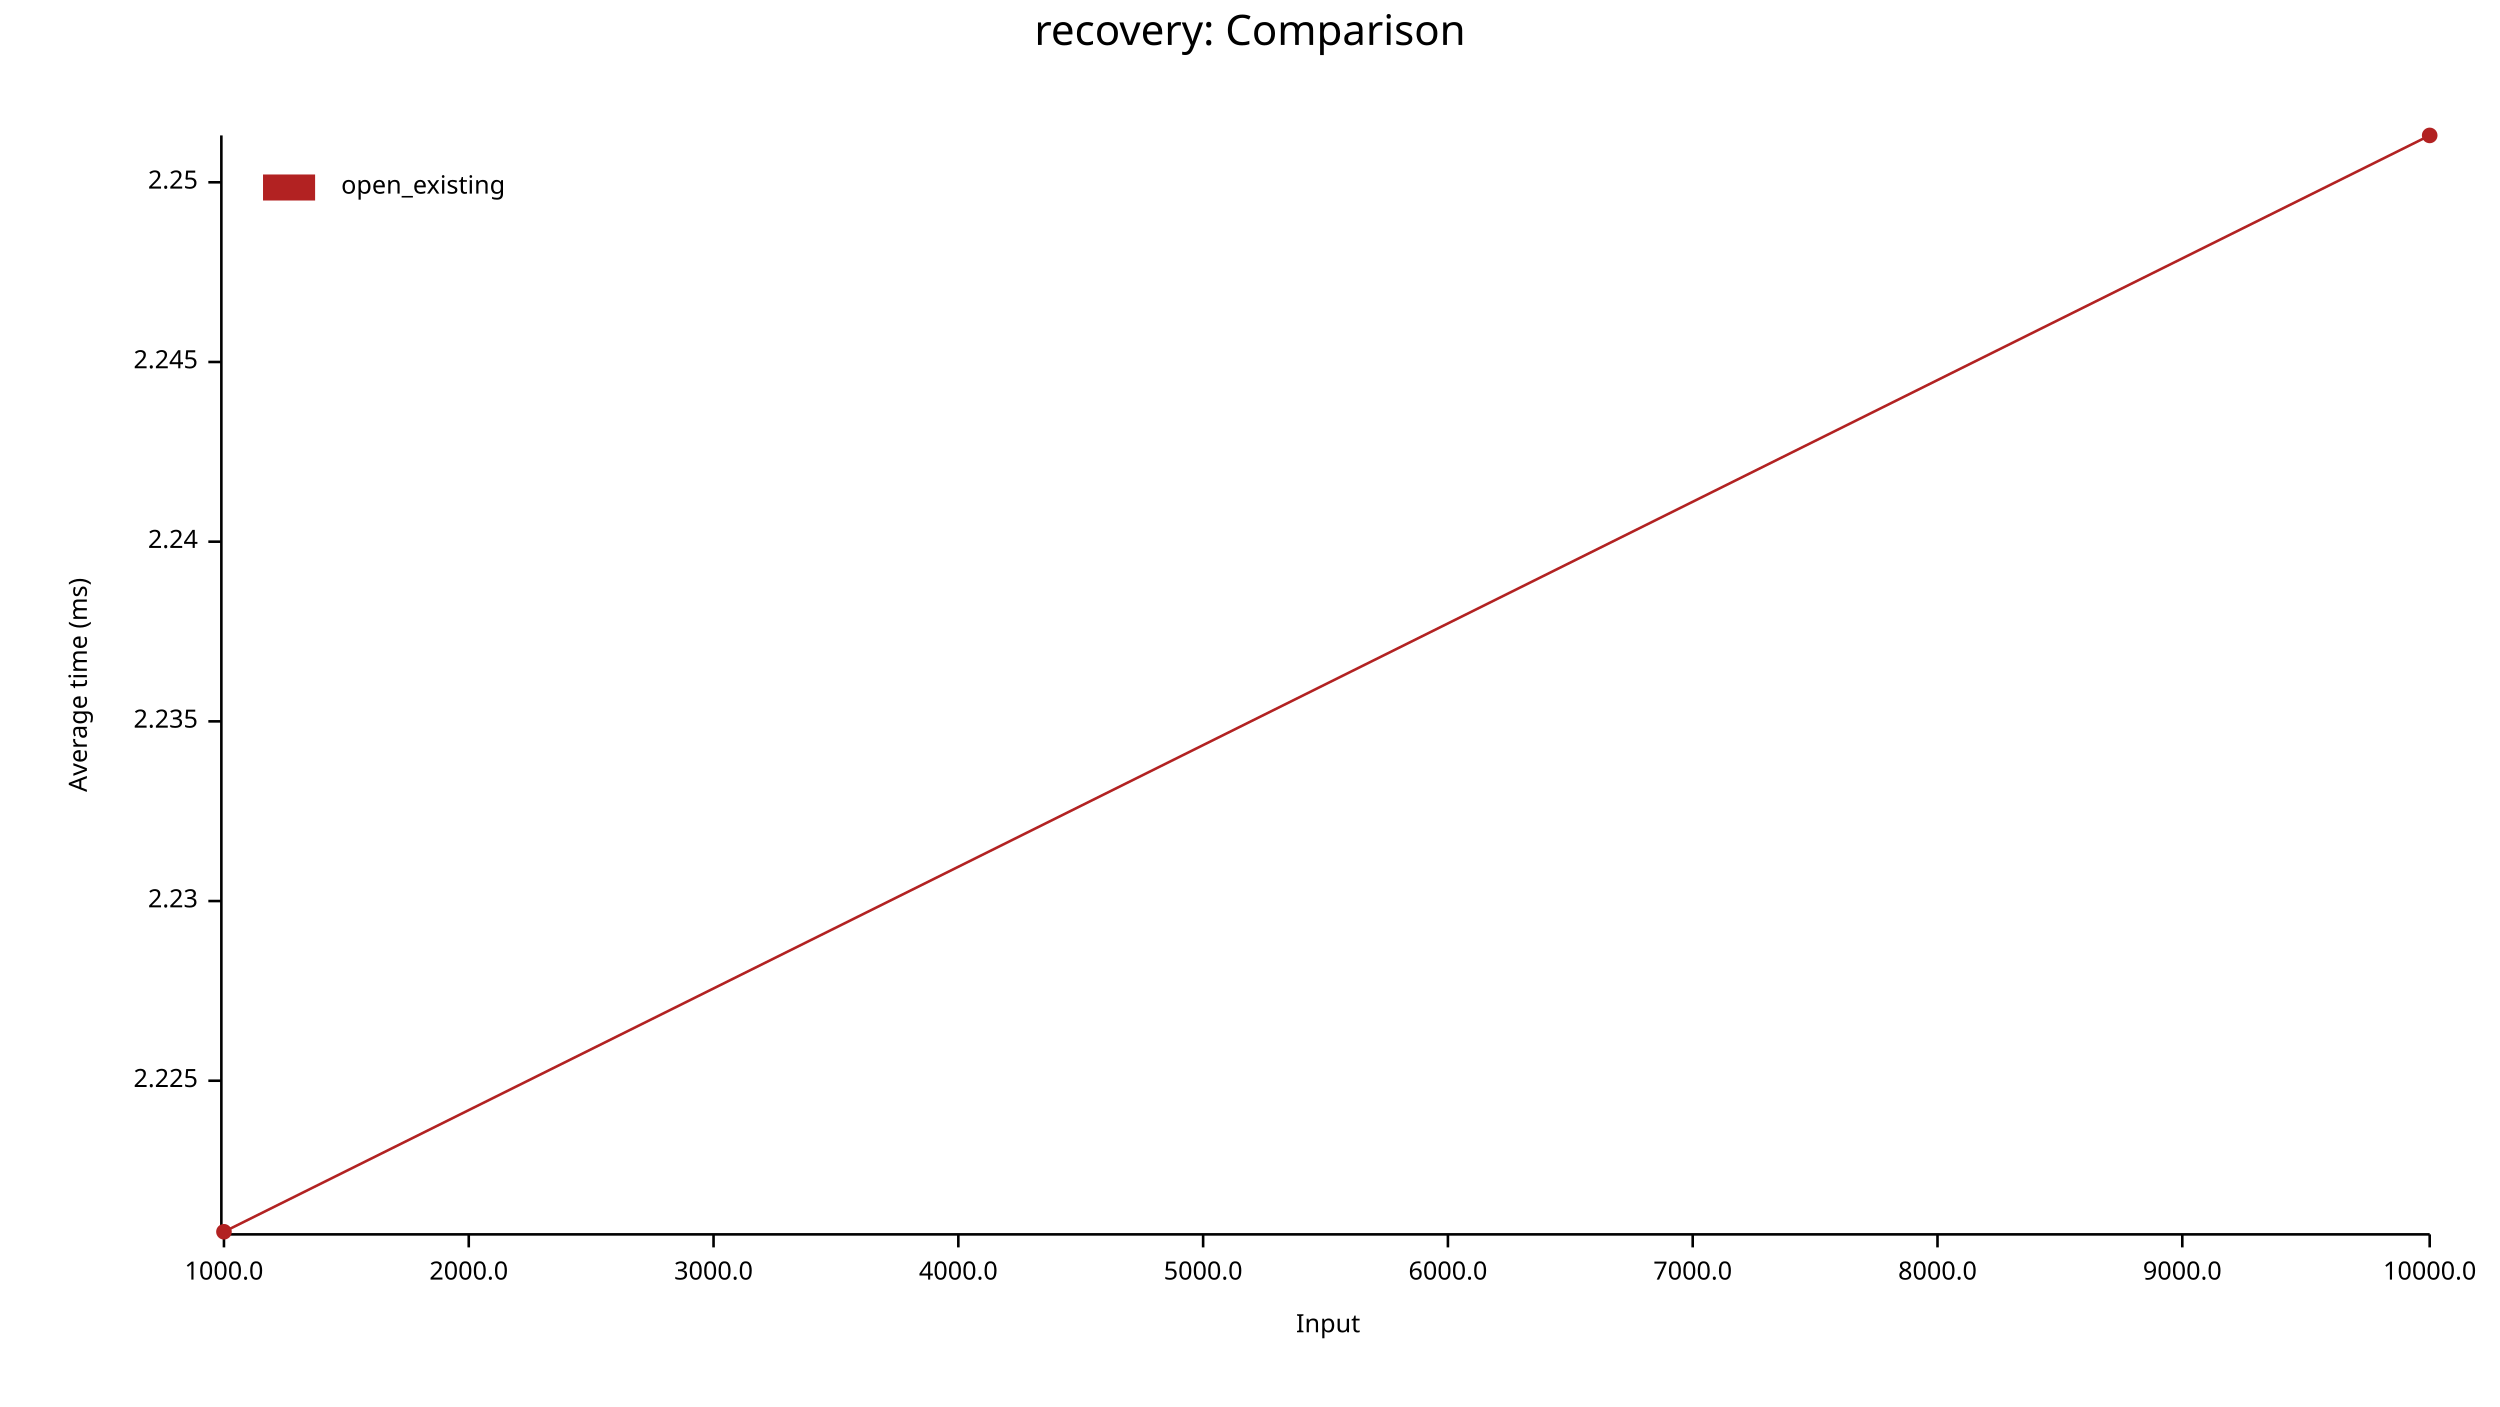
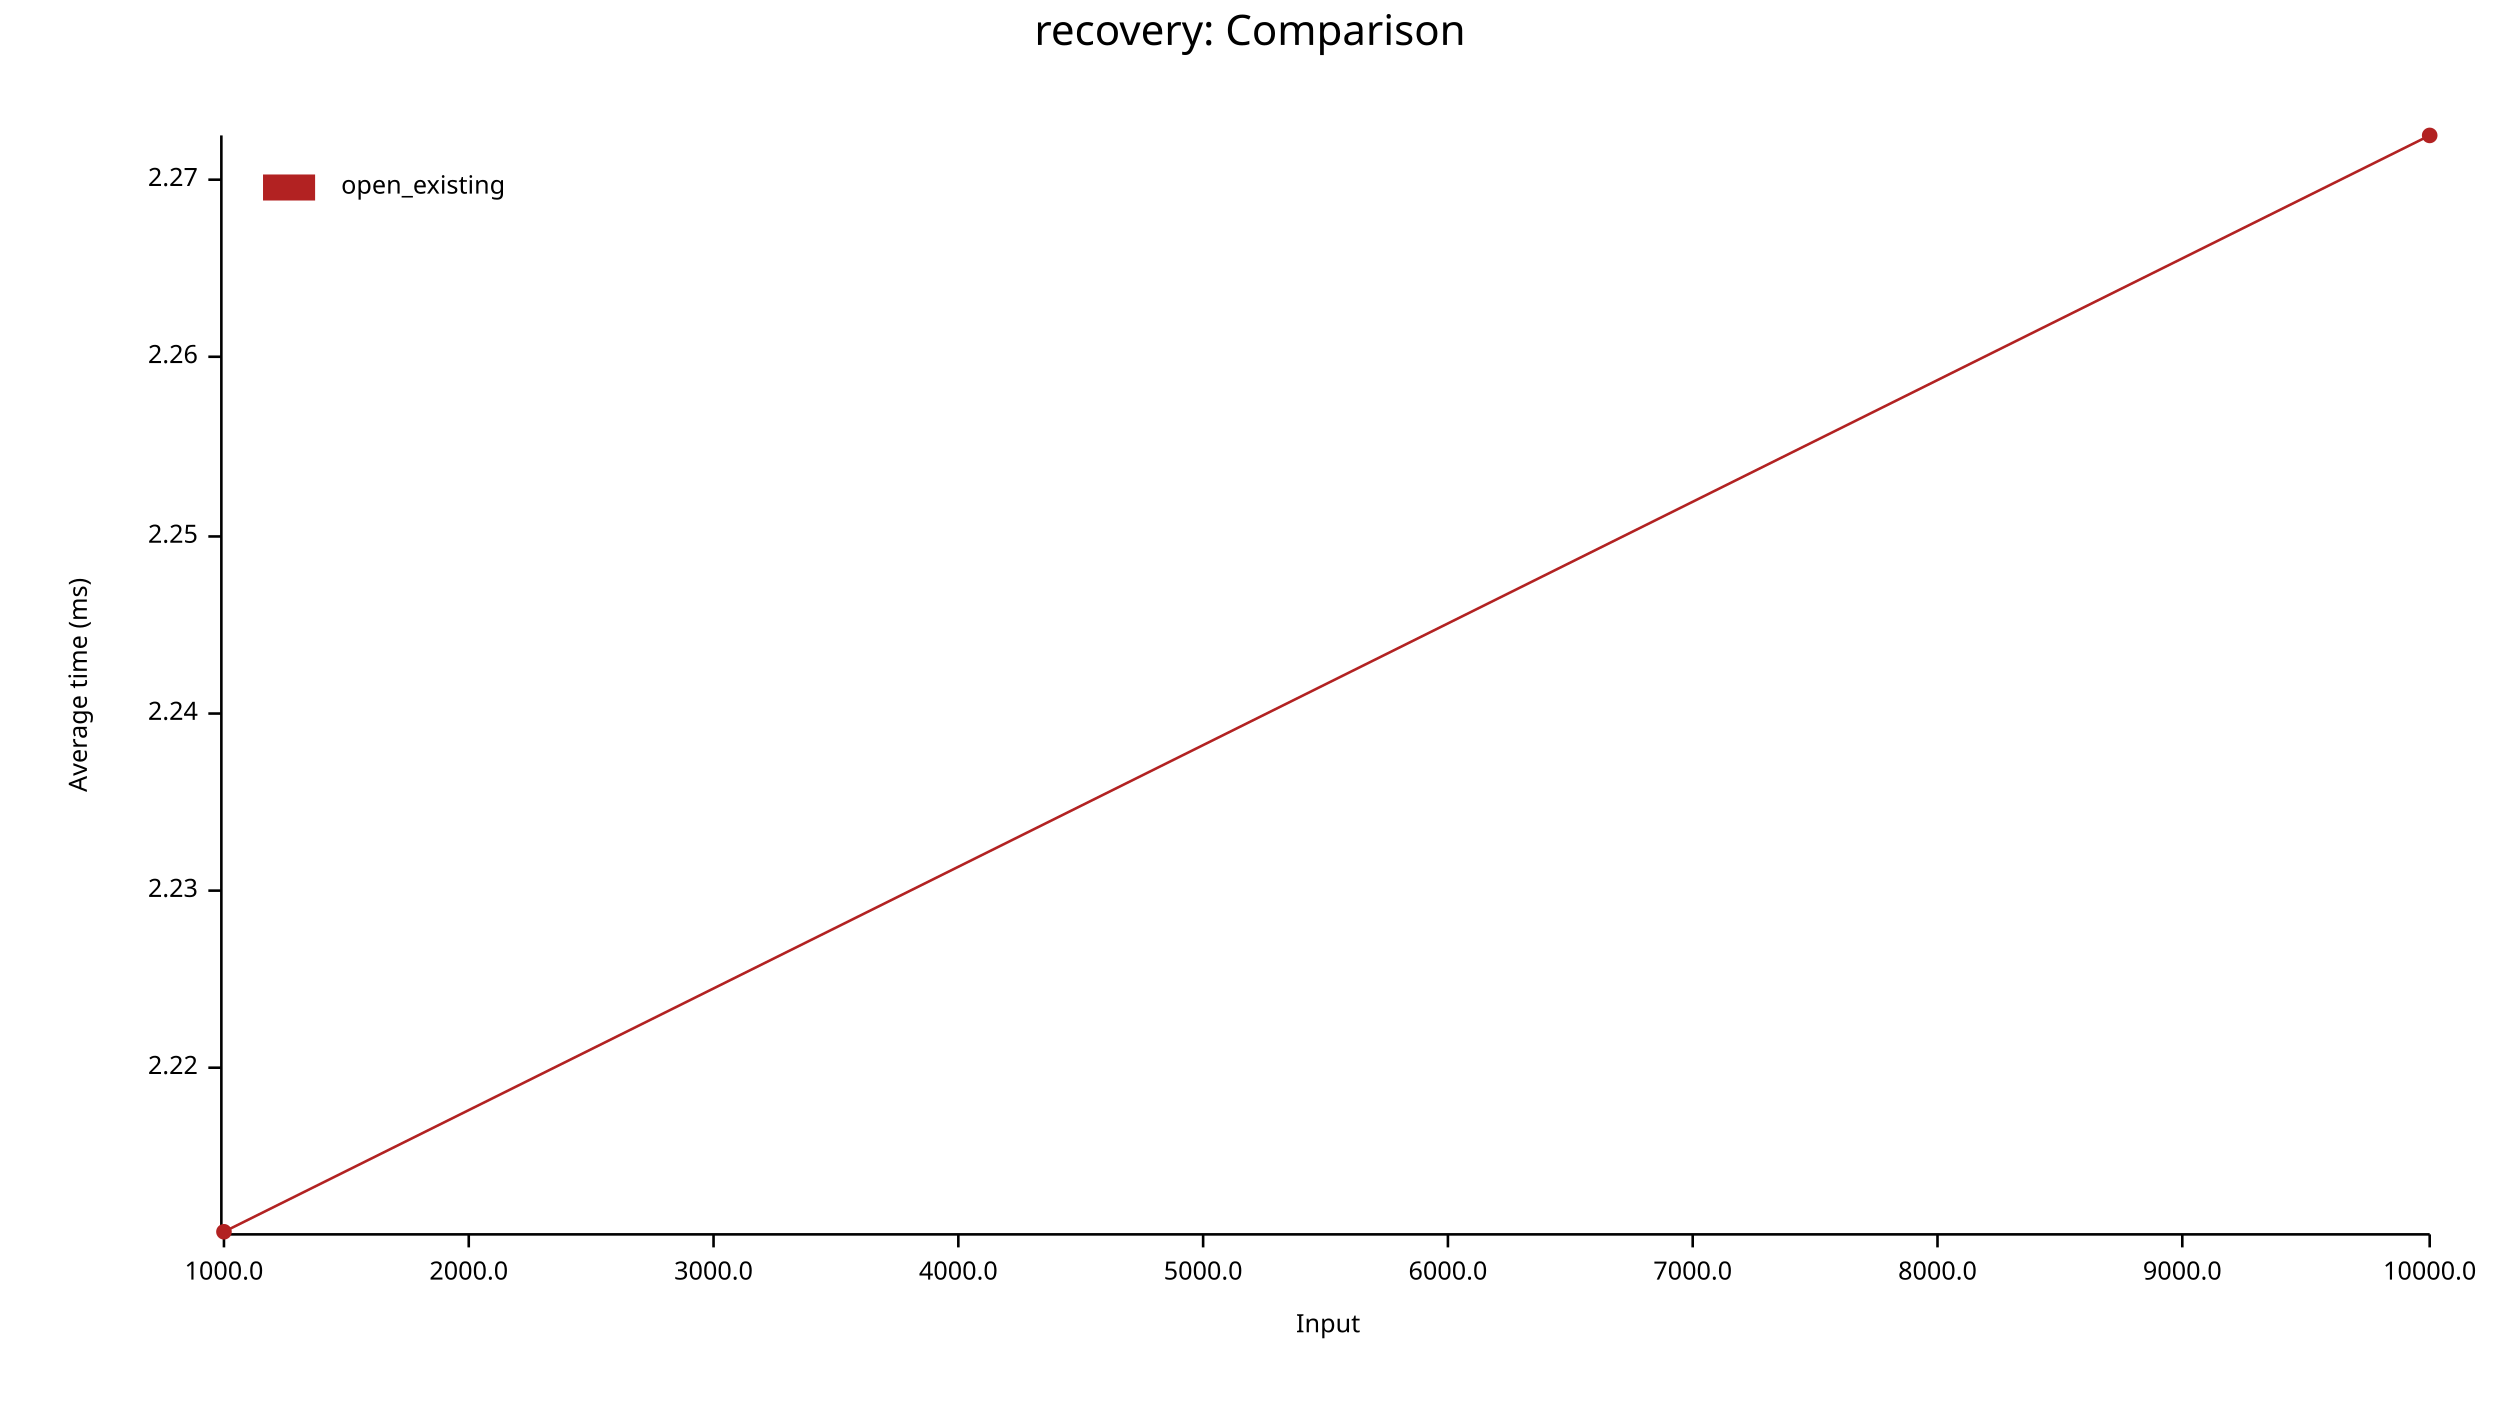
<svg xmlns="http://www.w3.org/2000/svg" width="960" height="540" viewBox="0 0 960 540">
  <text x="480" y="5" dy="0.76em" text-anchor="middle" font-family="sans-serif" font-size="16.129" opacity="1" fill="#000000">
recovery: Comparison
</text>
  <text x="26" y="263" dy="0.76em" text-anchor="middle" font-family="sans-serif" font-size="9.677" opacity="1" fill="#000000" transform="rotate(270, 26, 263)">
Average time (ms)
</text>
  <text x="510" y="514" dy="-0.5ex" text-anchor="middle" font-family="sans-serif" font-size="9.677" opacity="1" fill="#000000">
Input
</text>
  <polyline fill="none" opacity="1" stroke="#000000" stroke-width="1" points="85,52 85,473 " />
-   <text x="76" y="415" dy="0.5ex" text-anchor="end" font-family="sans-serif" font-size="9.677" opacity="1" fill="#000000">
- 2.225
+   <text x="76" y="410" dy="0.5ex" text-anchor="end" font-family="sans-serif" font-size="9.677" opacity="1" fill="#000000">
+ 2.22
</text>
-   <polyline fill="none" opacity="1" stroke="#000000" stroke-width="1" points="80,415 85,415 " />
-   <text x="76" y="346" dy="0.5ex" text-anchor="end" font-family="sans-serif" font-size="9.677" opacity="1" fill="#000000">
+   <polyline fill="none" opacity="1" stroke="#000000" stroke-width="1" points="80,410 85,410 " />
+   <text x="76" y="342" dy="0.5ex" text-anchor="end" font-family="sans-serif" font-size="9.677" opacity="1" fill="#000000">
2.23
</text>
-   <polyline fill="none" opacity="1" stroke="#000000" stroke-width="1" points="80,346 85,346 " />
-   <text x="76" y="277" dy="0.5ex" text-anchor="end" font-family="sans-serif" font-size="9.677" opacity="1" fill="#000000">
- 2.235
- </text>
-   <polyline fill="none" opacity="1" stroke="#000000" stroke-width="1" points="80,277 85,277 " />
-   <text x="76" y="208" dy="0.5ex" text-anchor="end" font-family="sans-serif" font-size="9.677" opacity="1" fill="#000000">
+   <polyline fill="none" opacity="1" stroke="#000000" stroke-width="1" points="80,342 85,342 " />
+   <text x="76" y="274" dy="0.5ex" text-anchor="end" font-family="sans-serif" font-size="9.677" opacity="1" fill="#000000">
2.24
</text>
-   <polyline fill="none" opacity="1" stroke="#000000" stroke-width="1" points="80,208 85,208 " />
-   <text x="76" y="139" dy="0.5ex" text-anchor="end" font-family="sans-serif" font-size="9.677" opacity="1" fill="#000000">
- 2.245
- </text>
-   <polyline fill="none" opacity="1" stroke="#000000" stroke-width="1" points="80,139 85,139 " />
-   <text x="76" y="70" dy="0.5ex" text-anchor="end" font-family="sans-serif" font-size="9.677" opacity="1" fill="#000000">
+   <polyline fill="none" opacity="1" stroke="#000000" stroke-width="1" points="80,274 85,274 " />
+   <text x="76" y="206" dy="0.5ex" text-anchor="end" font-family="sans-serif" font-size="9.677" opacity="1" fill="#000000">
2.25
</text>
-   <polyline fill="none" opacity="1" stroke="#000000" stroke-width="1" points="80,70 85,70 " />
+   <polyline fill="none" opacity="1" stroke="#000000" stroke-width="1" points="80,206 85,206 " />
+   <text x="76" y="137" dy="0.5ex" text-anchor="end" font-family="sans-serif" font-size="9.677" opacity="1" fill="#000000">
+ 2.26
+ </text>
+   <polyline fill="none" opacity="1" stroke="#000000" stroke-width="1" points="80,137 85,137 " />
+   <text x="76" y="69" dy="0.5ex" text-anchor="end" font-family="sans-serif" font-size="9.677" opacity="1" fill="#000000">
+ 2.27
+ </text>
+   <polyline fill="none" opacity="1" stroke="#000000" stroke-width="1" points="80,69 85,69 " />
  <polyline fill="none" opacity="1" stroke="#000000" stroke-width="1" points="86,474 933,474 " />
  <text x="86" y="484" dy="0.76em" text-anchor="middle" font-family="sans-serif" font-size="9.677" opacity="1" fill="#000000">
1000.0
</text>
  <polyline fill="none" opacity="1" stroke="#000000" stroke-width="1" points="86,474 86,479 " />
  <text x="180" y="484" dy="0.76em" text-anchor="middle" font-family="sans-serif" font-size="9.677" opacity="1" fill="#000000">
2000.0
</text>
  <polyline fill="none" opacity="1" stroke="#000000" stroke-width="1" points="180,474 180,479 " />
  <text x="274" y="484" dy="0.76em" text-anchor="middle" font-family="sans-serif" font-size="9.677" opacity="1" fill="#000000">
3000.0
</text>
  <polyline fill="none" opacity="1" stroke="#000000" stroke-width="1" points="274,474 274,479 " />
  <text x="368" y="484" dy="0.76em" text-anchor="middle" font-family="sans-serif" font-size="9.677" opacity="1" fill="#000000">
4000.0
</text>
  <polyline fill="none" opacity="1" stroke="#000000" stroke-width="1" points="368,474 368,479 " />
  <text x="462" y="484" dy="0.76em" text-anchor="middle" font-family="sans-serif" font-size="9.677" opacity="1" fill="#000000">
5000.0
</text>
  <polyline fill="none" opacity="1" stroke="#000000" stroke-width="1" points="462,474 462,479 " />
  <text x="556" y="484" dy="0.76em" text-anchor="middle" font-family="sans-serif" font-size="9.677" opacity="1" fill="#000000">
6000.0
</text>
  <polyline fill="none" opacity="1" stroke="#000000" stroke-width="1" points="556,474 556,479 " />
  <text x="650" y="484" dy="0.76em" text-anchor="middle" font-family="sans-serif" font-size="9.677" opacity="1" fill="#000000">
7000.0
</text>
  <polyline fill="none" opacity="1" stroke="#000000" stroke-width="1" points="650,474 650,479 " />
  <text x="744" y="484" dy="0.76em" text-anchor="middle" font-family="sans-serif" font-size="9.677" opacity="1" fill="#000000">
8000.0
</text>
  <polyline fill="none" opacity="1" stroke="#000000" stroke-width="1" points="744,474 744,479 " />
  <text x="838" y="484" dy="0.76em" text-anchor="middle" font-family="sans-serif" font-size="9.677" opacity="1" fill="#000000">
9000.0
</text>
  <polyline fill="none" opacity="1" stroke="#000000" stroke-width="1" points="838,474 838,479 " />
  <text x="933" y="484" dy="0.76em" text-anchor="middle" font-family="sans-serif" font-size="9.677" opacity="1" fill="#000000">
10000.0
</text>
  <polyline fill="none" opacity="1" stroke="#000000" stroke-width="1" points="933,474 933,479 " />
  <circle cx="86" cy="473" r="3" opacity="1" fill="#B22222" stroke="none" stroke-width="1" />
  <circle cx="933" cy="52" r="3" opacity="1" fill="#B22222" stroke="none" stroke-width="1" />
  <polyline fill="none" opacity="1" stroke="#B22222" stroke-width="1" points="86,473 933,52 " />
  <text x="131" y="67" dy="0.76em" text-anchor="start" font-family="sans-serif" font-size="9.677" opacity="1" fill="#000000">
open_existing
</text>
  <rect x="101" y="67" width="20" height="10" opacity="1" fill="#B22222" stroke="none" />
</svg>
